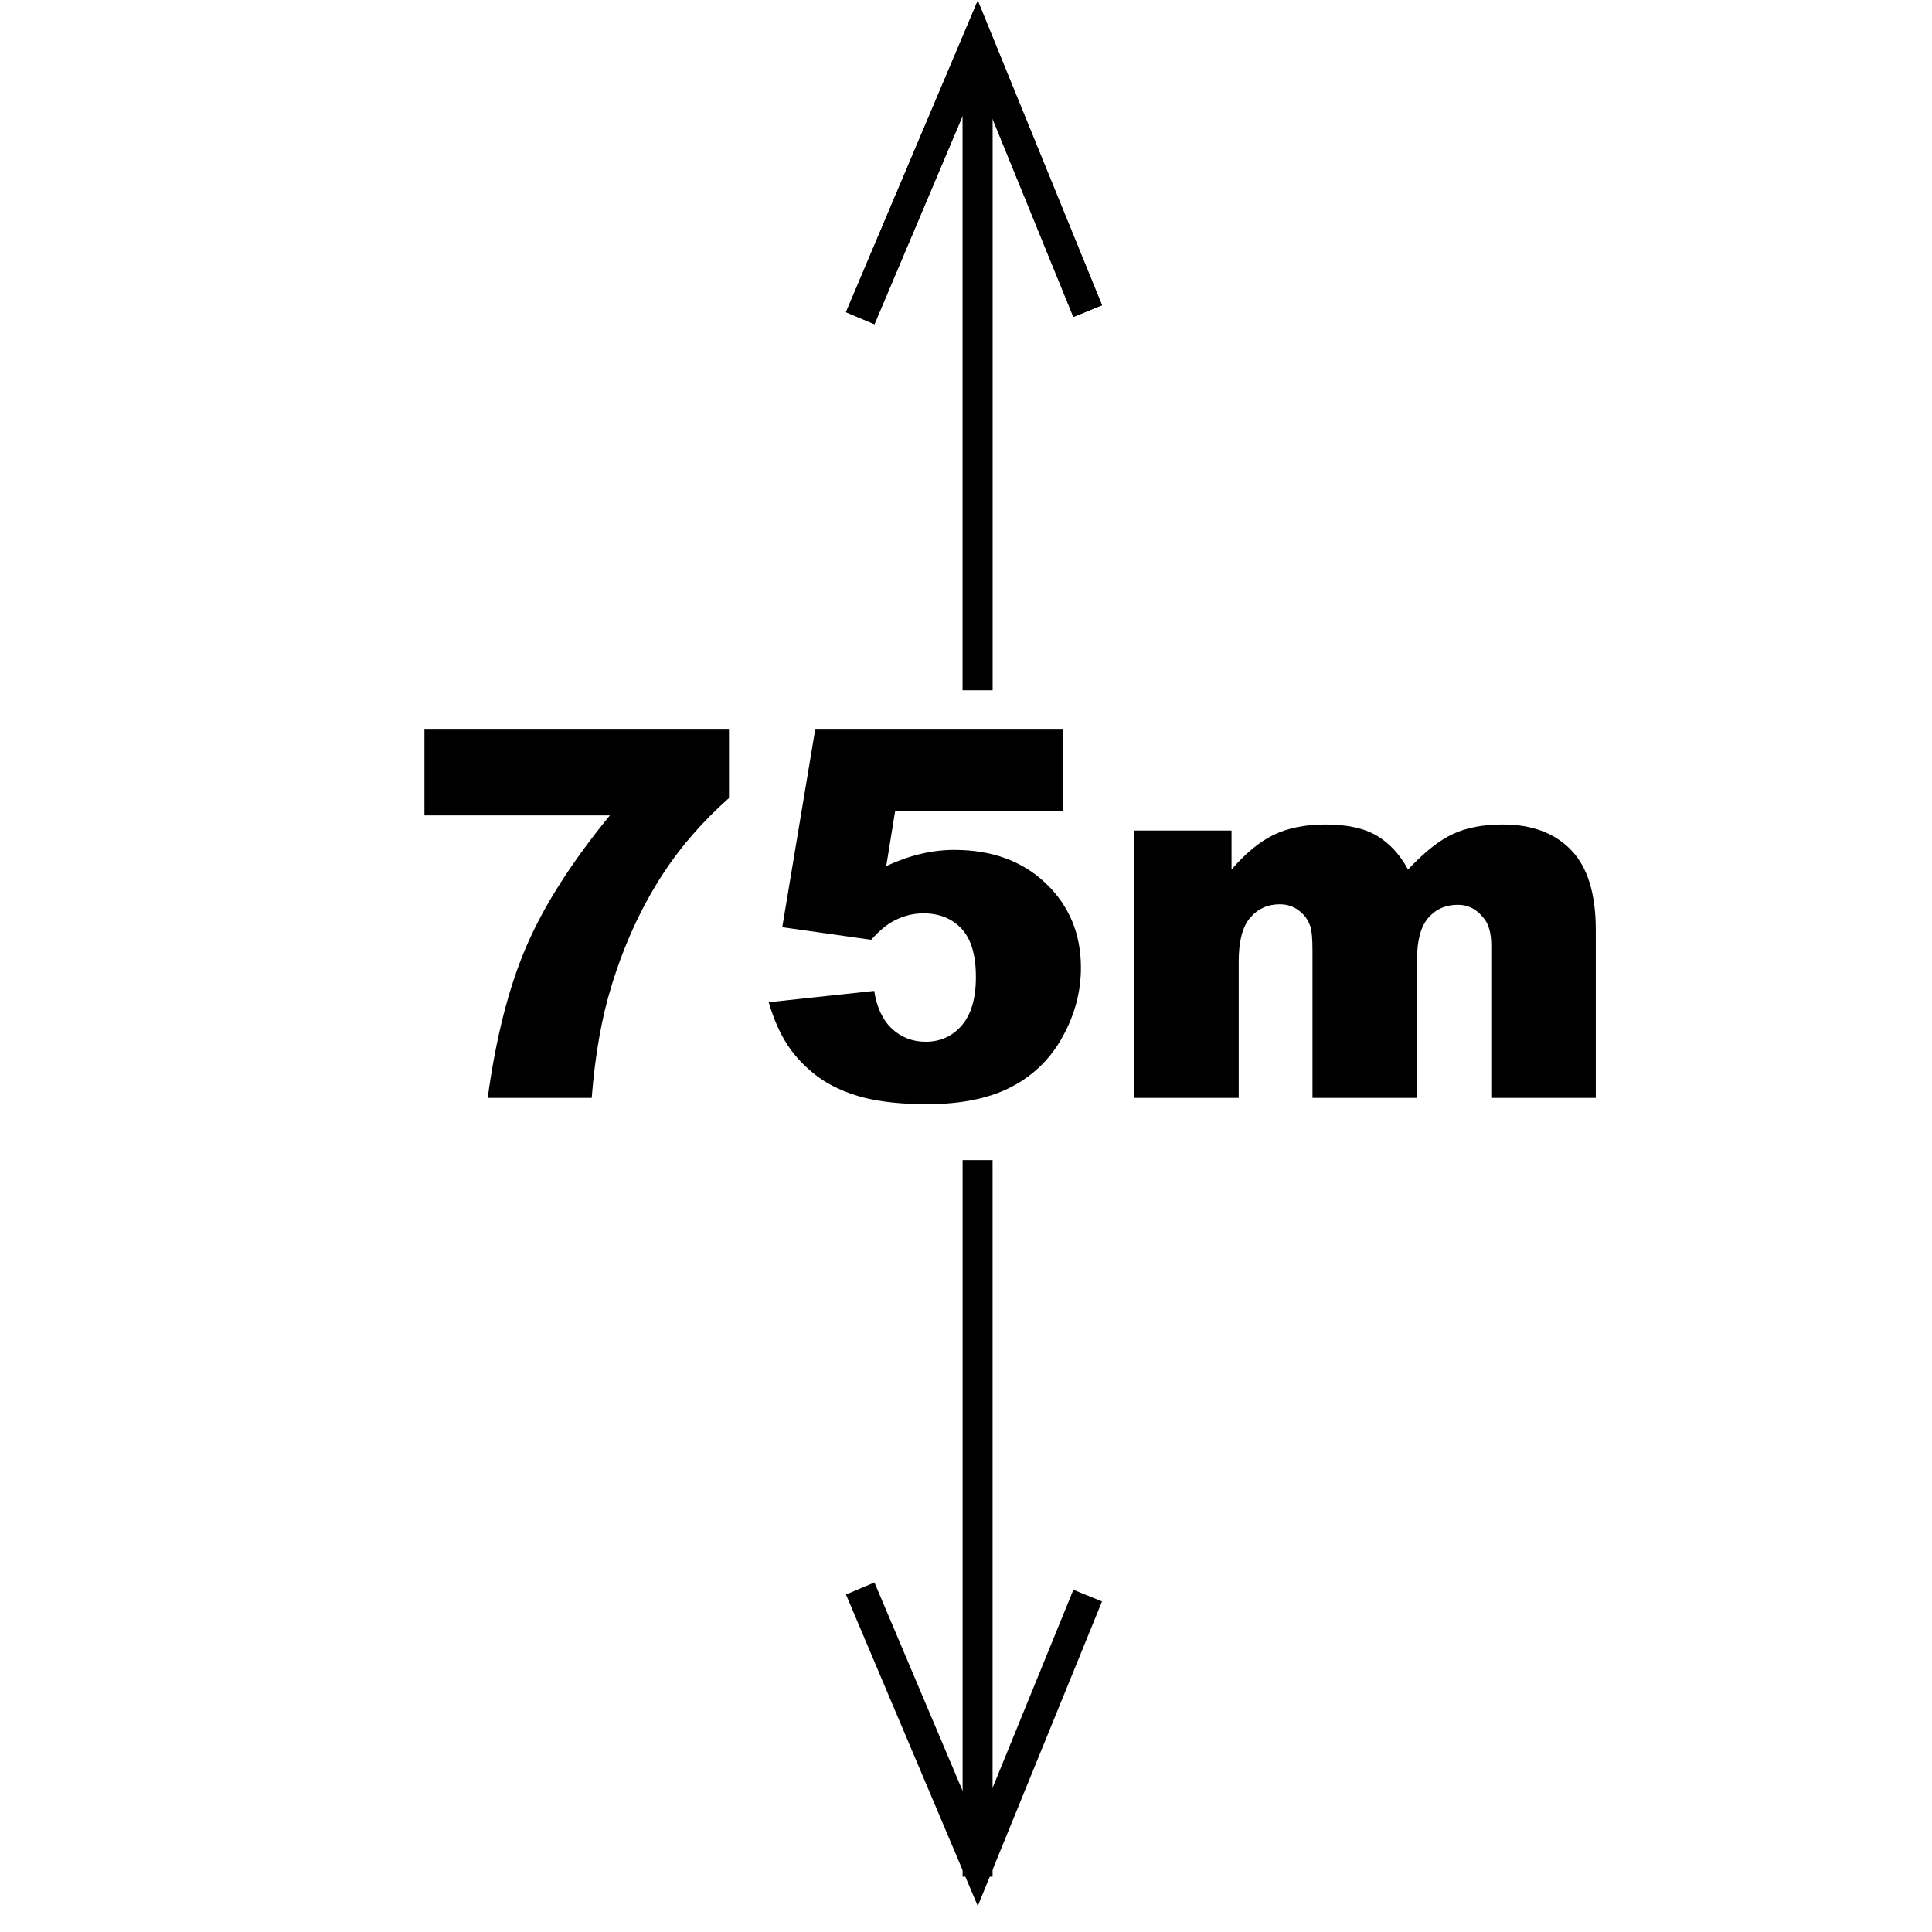
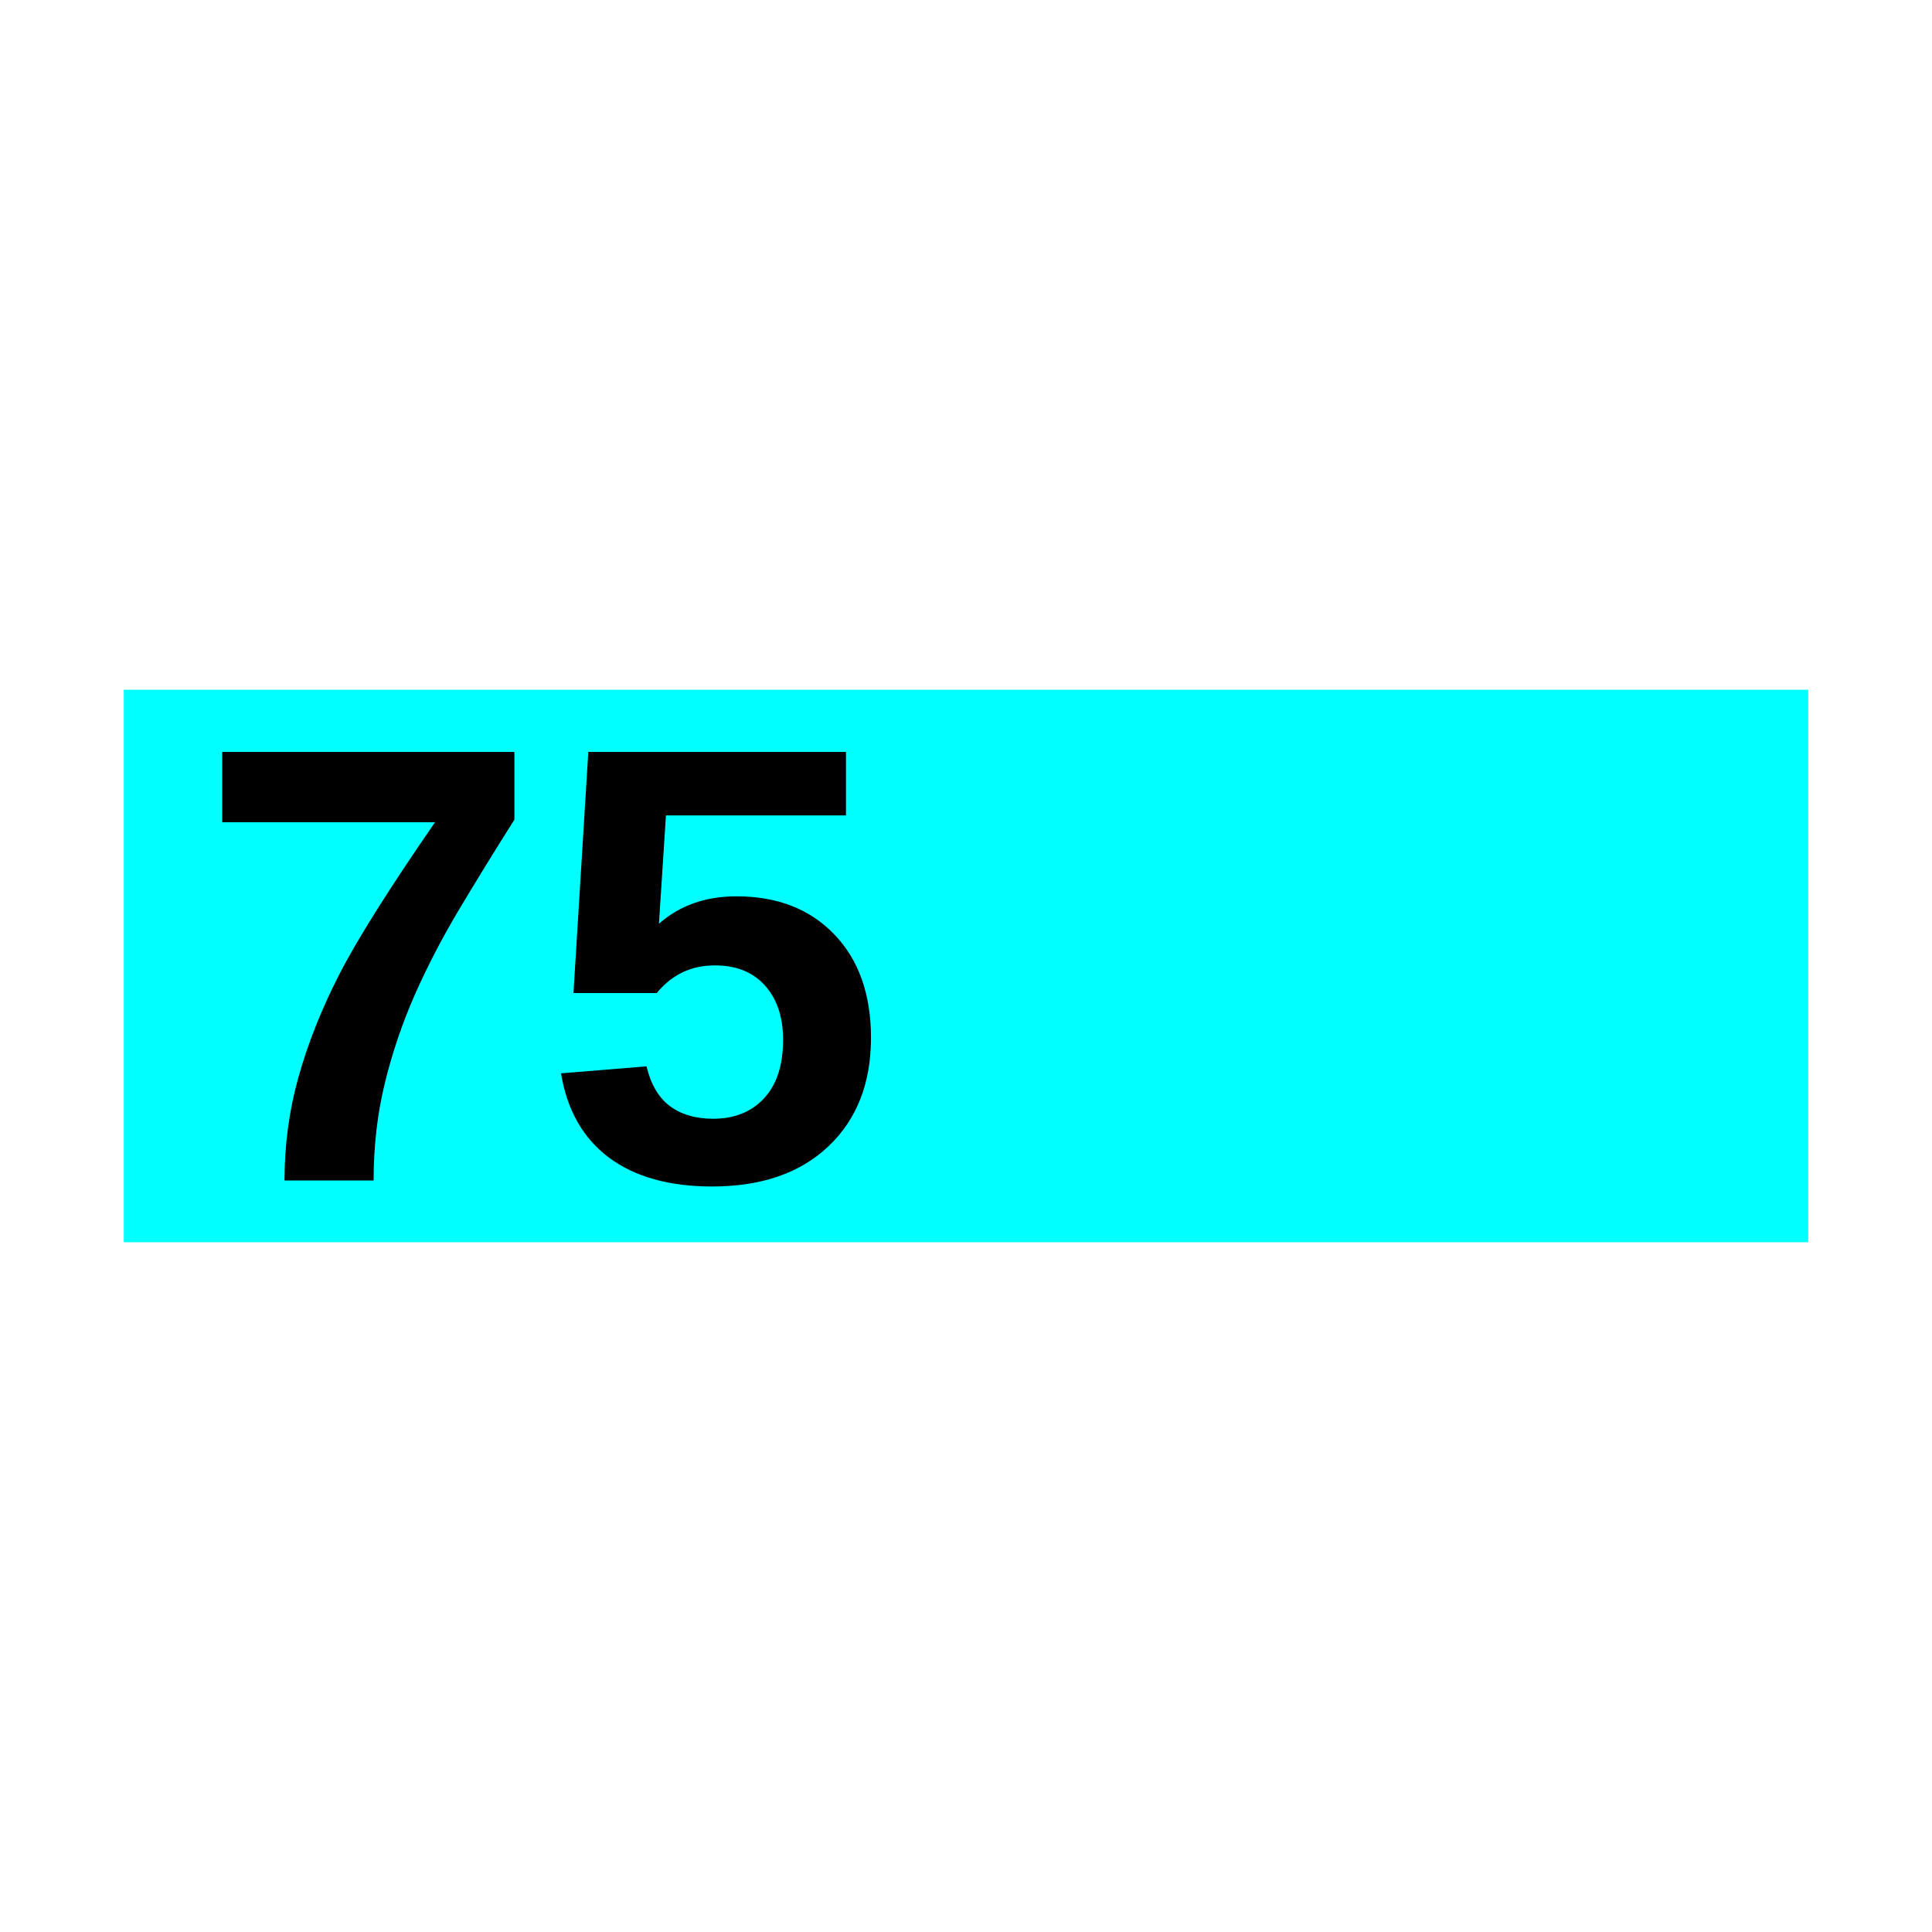
<svg xmlns="http://www.w3.org/2000/svg" version="1.1" id="Layer_1" x="0px" y="0px" viewBox="0 0 250 250" style="enable-background:new 0 0 250 250;" xml:space="preserve">
  <defs id="defs4203" />
  <style type="text/css" id="style4196">
	.st0{fill-rule:evenodd;clip-rule:evenodd;}
</style>
-   <path style="fill:none;fill-rule:evenodd;stroke:#000000;stroke-width:3.877;stroke-linecap:butt;stroke-linejoin:miter;stroke-miterlimit:4;stroke-dasharray:none;stroke-opacity:1" d="m 126.5,150.116 0,92.728" id="path4198" />
-   <path style="fill:none;fill-rule:evenodd;stroke:#000000;stroke-width:3.892;stroke-linecap:butt;stroke-linejoin:miter;stroke-miterlimit:4;stroke-dasharray:none;stroke-opacity:1" d="m 126.5,7.632 0,81.689" id="path4198-6" />
-   <path style="fill:none;fill-rule:evenodd;stroke:#000000;stroke-width:4;stroke-linecap:butt;stroke-linejoin:miter;stroke-miterlimit:4;stroke-dasharray:none;stroke-opacity:1" d="M 140.749,40.256 126.49,5.299 111.311,41.176" id="path4734" />
-   <path id="path4736" d="M 140.749,40.256 126.49,5.299 111.311,41.176" style="fill:none;fill-rule:evenodd;stroke:#000000;stroke-width:4;stroke-linecap:butt;stroke-linejoin:miter;stroke-miterlimit:4;stroke-dasharray:none;stroke-opacity:1" />
-   <path style="fill:none;fill-rule:evenodd;stroke:#000000;stroke-width:4;stroke-linecap:butt;stroke-linejoin:miter;stroke-miterlimit:4;stroke-dasharray:none;stroke-opacity:1" d="m 140.749,206.47 -14.259,34.957 -15.179,-35.877" id="path4738" />
-   <g transform="scale(1.008683,0.9913915)" style="font-style:normal;font-variant:normal;font-weight:900;font-stretch:normal;font-size:67.296px;line-height:125%;font-family:Arial;-inkscape-font-specification:'Arial, Heavy';text-align:start;letter-spacing:0px;word-spacing:0px;writing-mode:lr-tb;text-anchor:start;fill:#000000;fill-opacity:1;stroke:none;stroke-width:1px;stroke-linecap:butt;stroke-linejoin:miter;stroke-opacity:1" id="text4740">
-     <path d="m 54.448,95.129 39.07,0 0,9.036 q -5.093,4.6 -8.511,9.956 -4.14,6.506 -6.539,14.491 -1.906,6.21 -2.563,14.688 l -13.341,0 q 1.577,-11.797 4.962,-19.781 3.385,-7.985 10.712,-17.087 l -23.79,0 0,-11.304 z" style="" id="path5875" />
-     <path d="m 104.592,95.129 31.775,0 0,10.679 -21.523,0 -1.15,7.229 q 2.234,-1.052 4.403,-1.577 2.202,-0.526 4.337,-0.526 7.229,0 11.731,4.37 4.502,4.37 4.502,11.008 0,4.666 -2.333,8.971 -2.3,4.305 -6.572,6.572 -4.239,2.267 -10.877,2.267 -4.765,0 -8.182,-0.887 -3.385,-0.92 -5.783,-2.694 -2.366,-1.807 -3.845,-4.075 -1.479,-2.267 -2.464,-5.652 l 13.538,-1.479 q 0.493,3.253 2.3,4.962 1.807,1.676 4.305,1.676 2.793,0 4.6,-2.103 1.84,-2.136 1.84,-6.342 0,-4.305 -1.84,-6.309 -1.84,-2.004 -4.896,-2.004 -1.939,0 -3.746,0.953 -1.347,0.69 -2.957,2.497 l -11.402,-1.643 4.239,-25.893 z" style="" id="path5877" />
-     <path d="m 145.502,108.404 12.487,0 0,5.093 q 2.694,-3.187 5.422,-4.535 2.76,-1.347 6.638,-1.347 4.173,0 6.605,1.479 2.432,1.479 3.976,4.403 3.155,-3.417 5.75,-4.633 2.596,-1.249 6.408,-1.249 5.619,0 8.774,3.352 3.155,3.319 3.155,10.416 l 0,21.917 -13.407,0 0,-19.88 q 0,-2.366 -0.92,-3.516 -1.347,-1.807 -3.352,-1.807 -2.366,0 -3.812,1.709 -1.446,1.709 -1.446,5.488 l 0,18.007 -13.407,0 0,-19.223 q 0,-2.3 -0.263,-3.122 -0.427,-1.314 -1.479,-2.103 -1.052,-0.821 -2.464,-0.821 -2.3,0 -3.779,1.742 -1.479,1.742 -1.479,5.718 l 0,17.81 -13.407,0 0,-34.897 z" style="" id="path5879" />
+   <g transform="matrix(1.008683,0,0,0.9913915,3.896476,-4.5991685e-6)" style="font-style:normal;font-variant:normal;font-weight:900;font-stretch:normal;font-size:67.296px;line-height:125%;font-family:Arial;-inkscape-font-specification:'Arial, Heavy';text-align:start;letter-spacing:0px;word-spacing:0px;writing-mode:lr-tb;text-anchor:start;fill:#000000;fill-opacity:1;stroke:none;stroke-width:1px;stroke-linecap:butt;stroke-linejoin:miter;stroke-opacity:1" id="text4740">
+     <rect style="fill:#00ffff" id="rect326" width="216.085" height="72.117" x="12.019" y="90.027" />
+     <text xml:space="preserve" style="font-weight:bold;font-size:80.606px;font-family:'Liberation Sans';-inkscape-font-specification:'Liberation Sans, Bold';font-variant-ligatures:no-common-ligatures;font-variant-caps:small-caps;text-align:center;text-anchor:middle;fill:#000000;stroke:none;stroke-width:0.672px" x="122.206" y="152.748" id="text483" transform="scale(0.9913914,1.008683)">
+       <tspan id="tspan481" x="122.206" y="152.748" style="text-align:center;text-anchor:middle;stroke-width:0.672px">75</tspan>
+     </text>
  </g>
-   <text xml:space="preserve" style="font-style:normal;font-variant:normal;font-weight:900;font-stretch:normal;font-size:79.766px;line-height:125%;font-family:Arial;-inkscape-font-specification:'Arial, Heavy';text-align:start;letter-spacing:0px;word-spacing:0px;writing-mode:lr-tb;text-anchor:start;fill:#000000;fill-opacity:1;stroke:none;stroke-width:1px;stroke-linecap:butt;stroke-linejoin:miter;stroke-opacity:1" x="219.863" y="125.35" id="text4744">
-     <tspan id="tspan4746" x="219.863" y="125.35" />
-     <tspan x="219.863" y="225.057" id="tspan4748" />
-   </text>
</svg>
